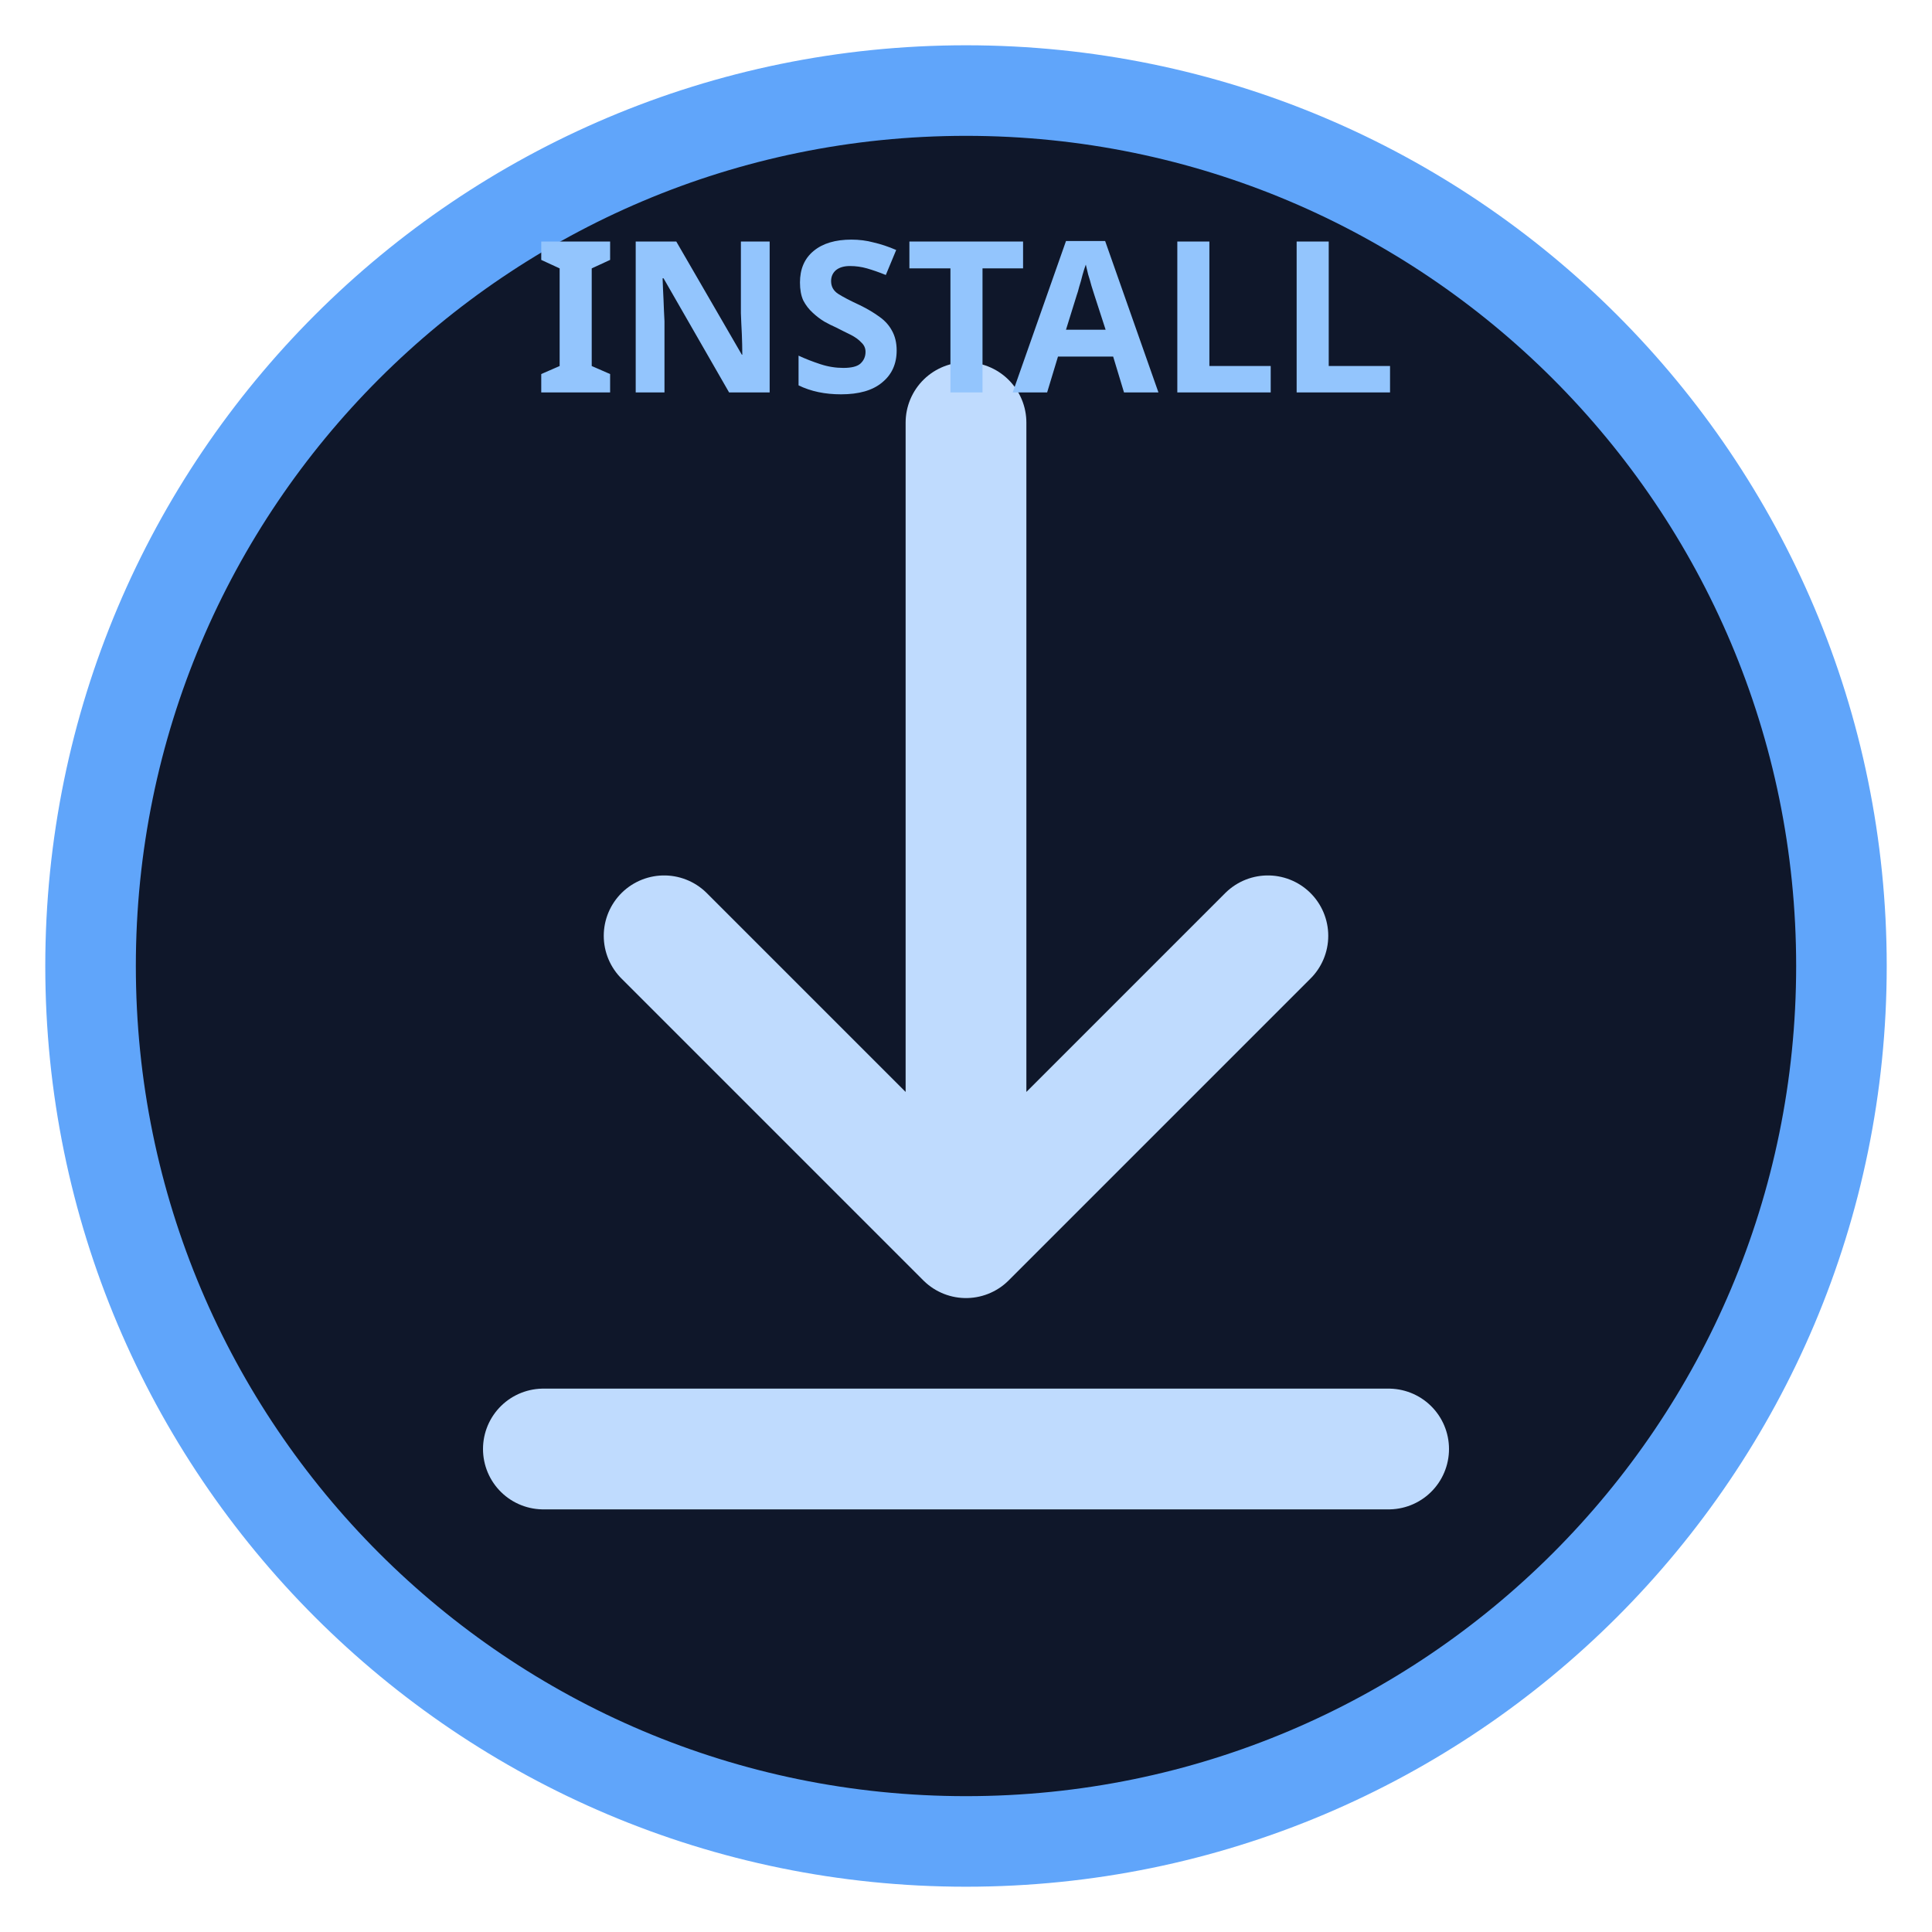
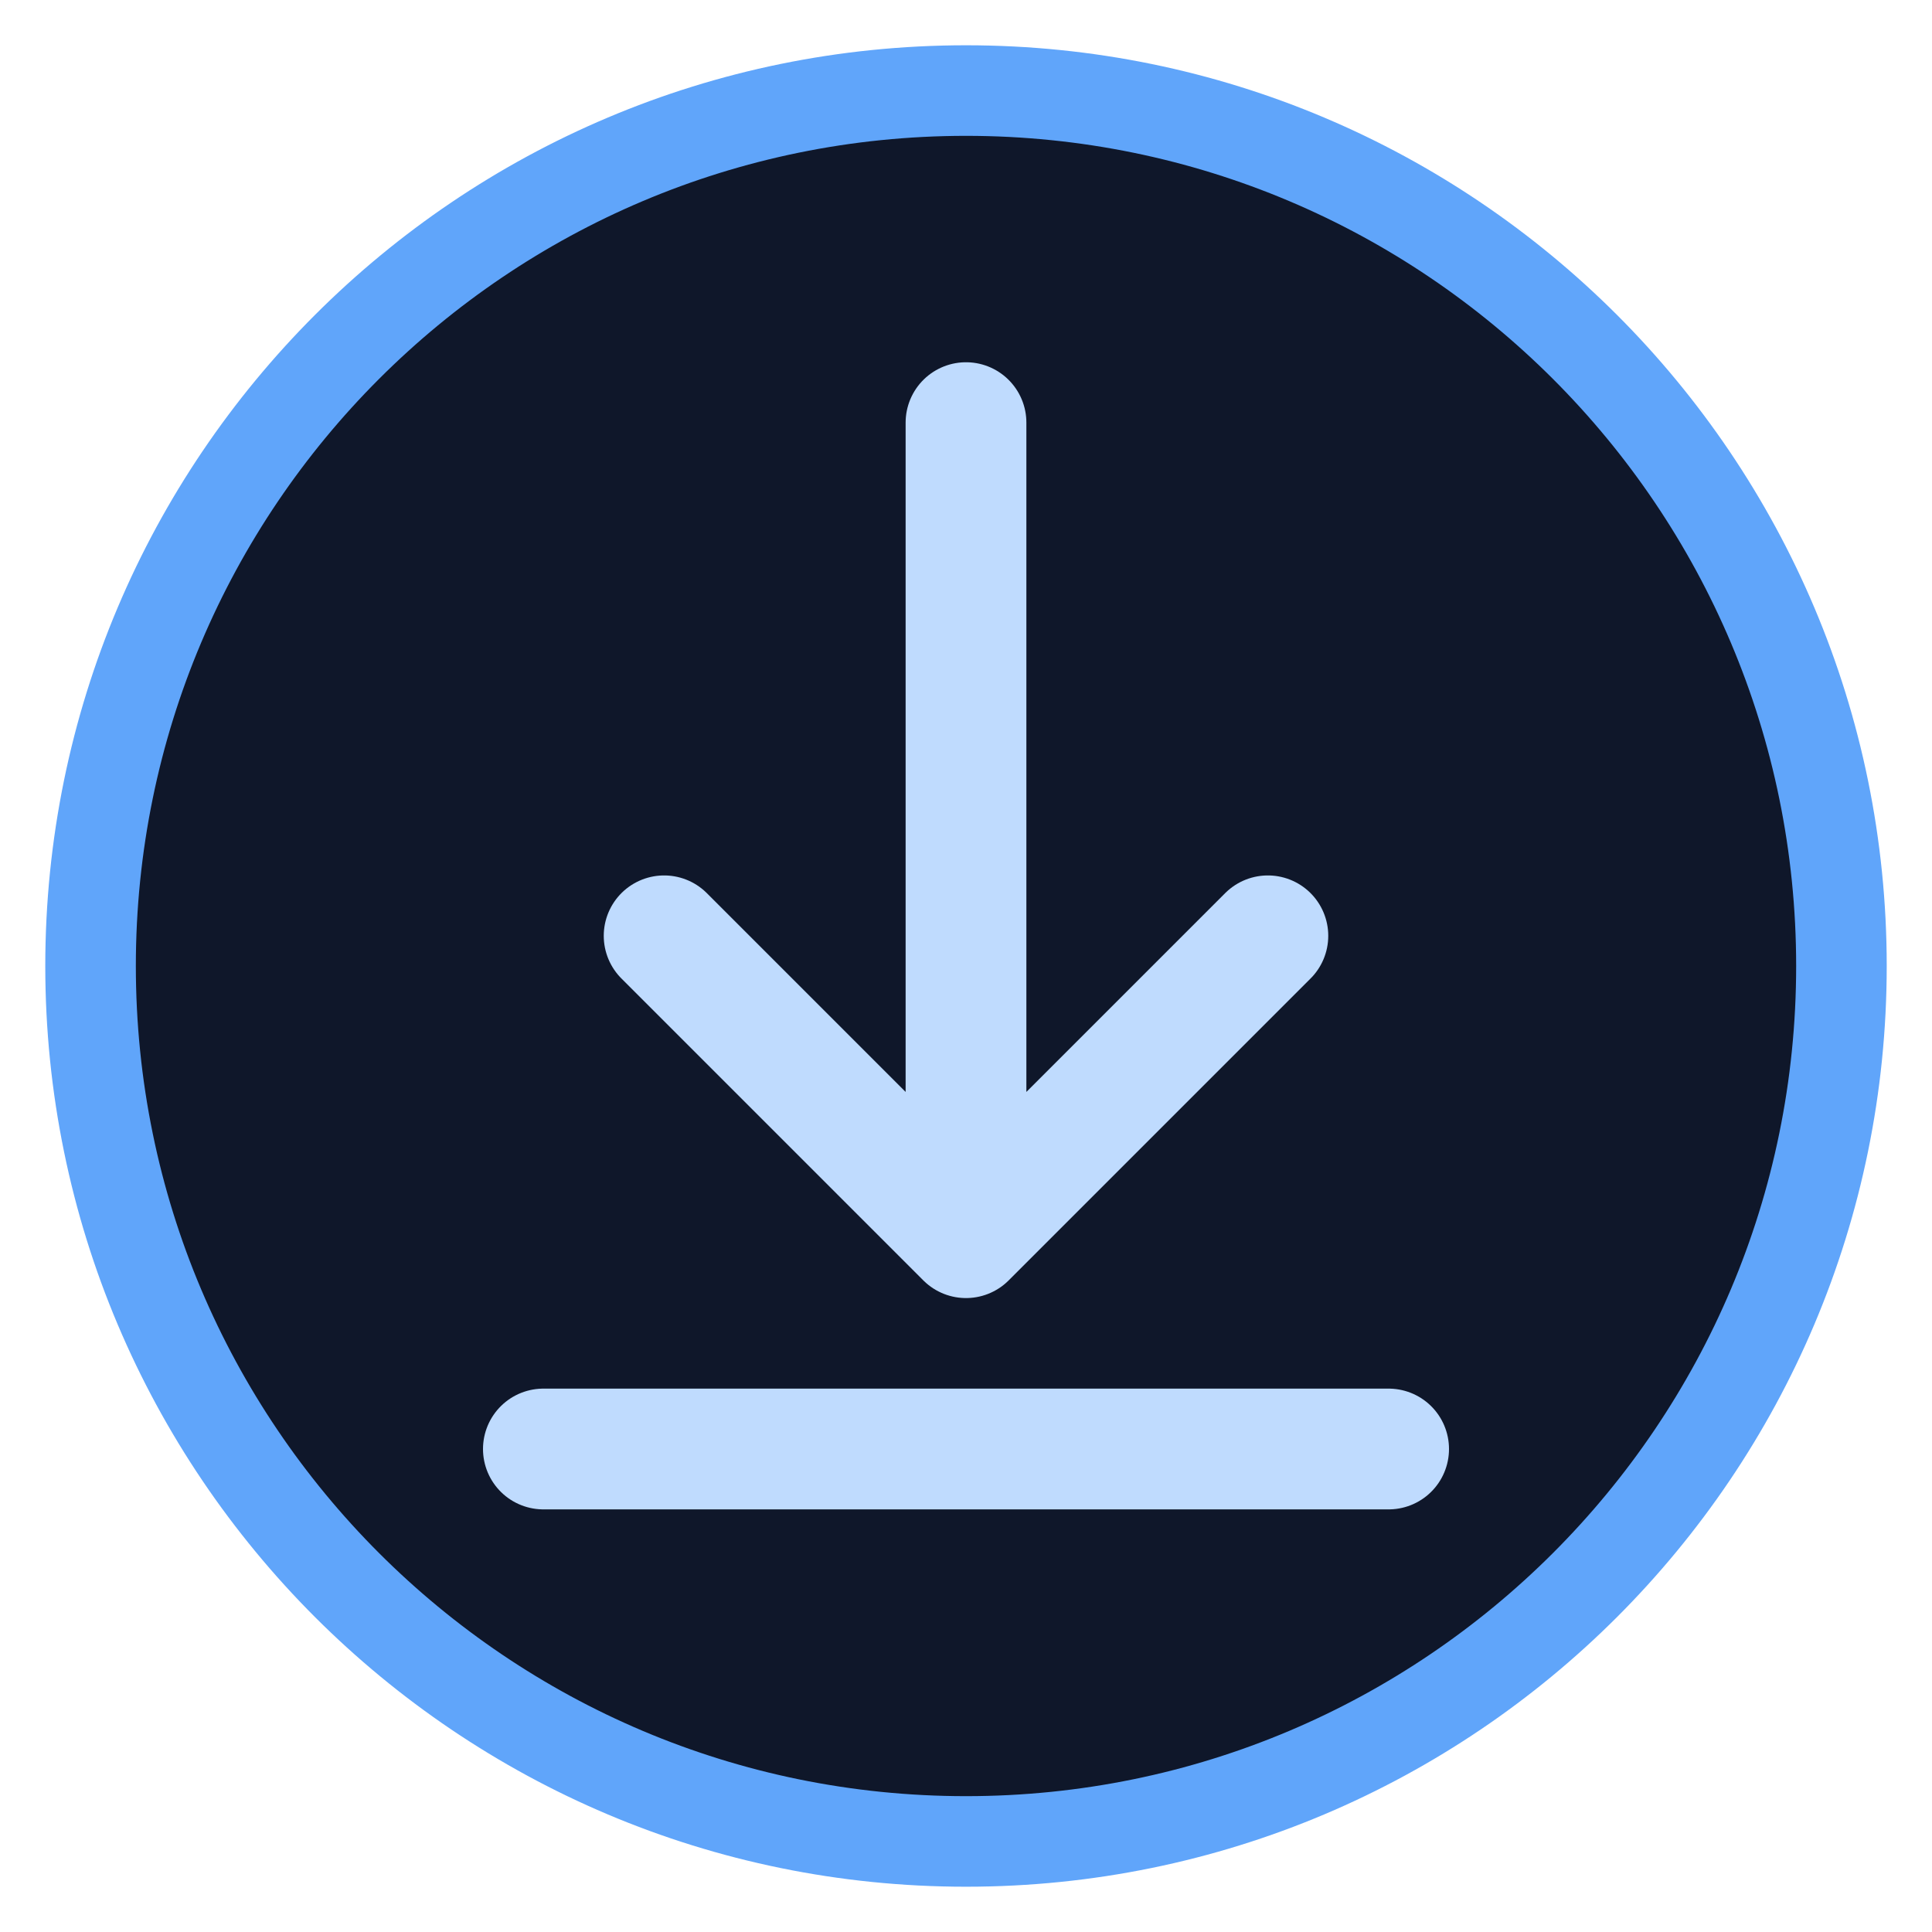
<svg xmlns="http://www.w3.org/2000/svg" viewBox="0 0 64 64" role="img" aria-label="Panday Install icon">
  <circle cx="32" cy="32" r="29" fill="#0f172a" stroke="#60a5fa" stroke-width="3" />
  <path d="M32 14v27m0 0-10-10m10 10 10-10M18 48h28" fill="none" stroke="#bfdbfe" stroke-width="4" stroke-linecap="round" stroke-linejoin="round" />
-   <text x="32" y="13" fill="#93c5fd" font-size="7" text-anchor="middle" font-family="sans-serif" font-weight="700">INSTALL</text>
</svg>
